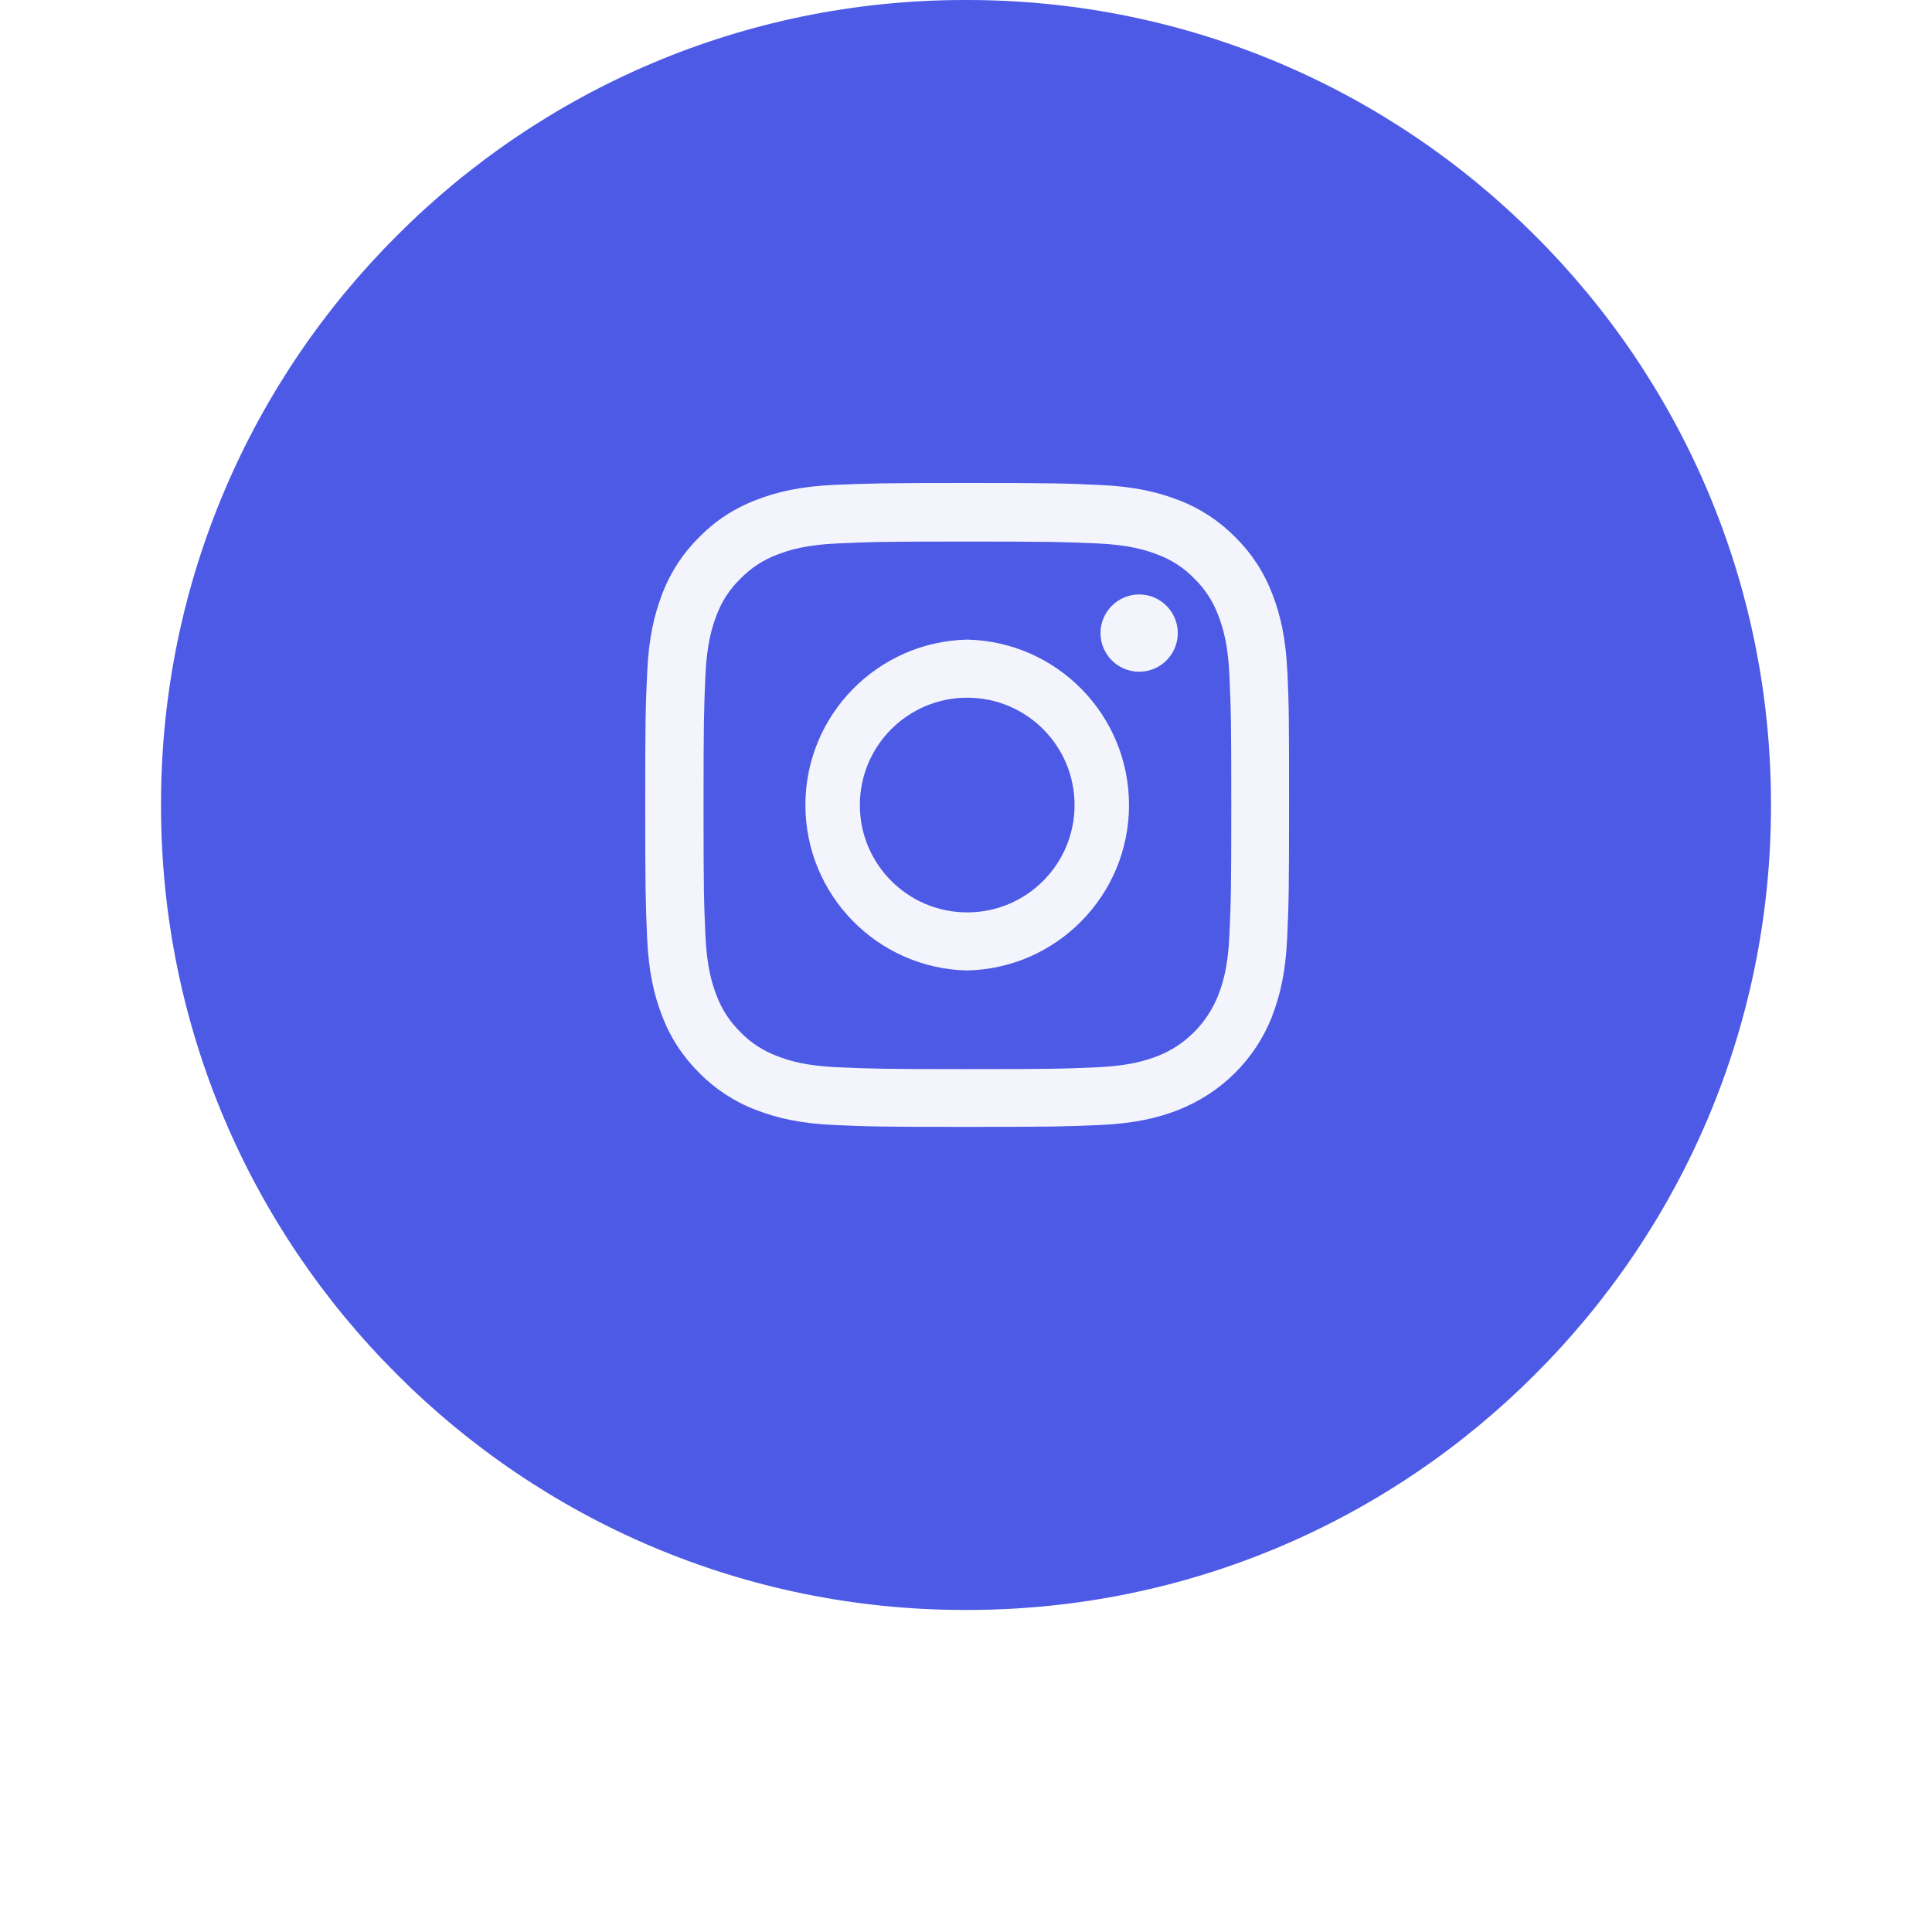
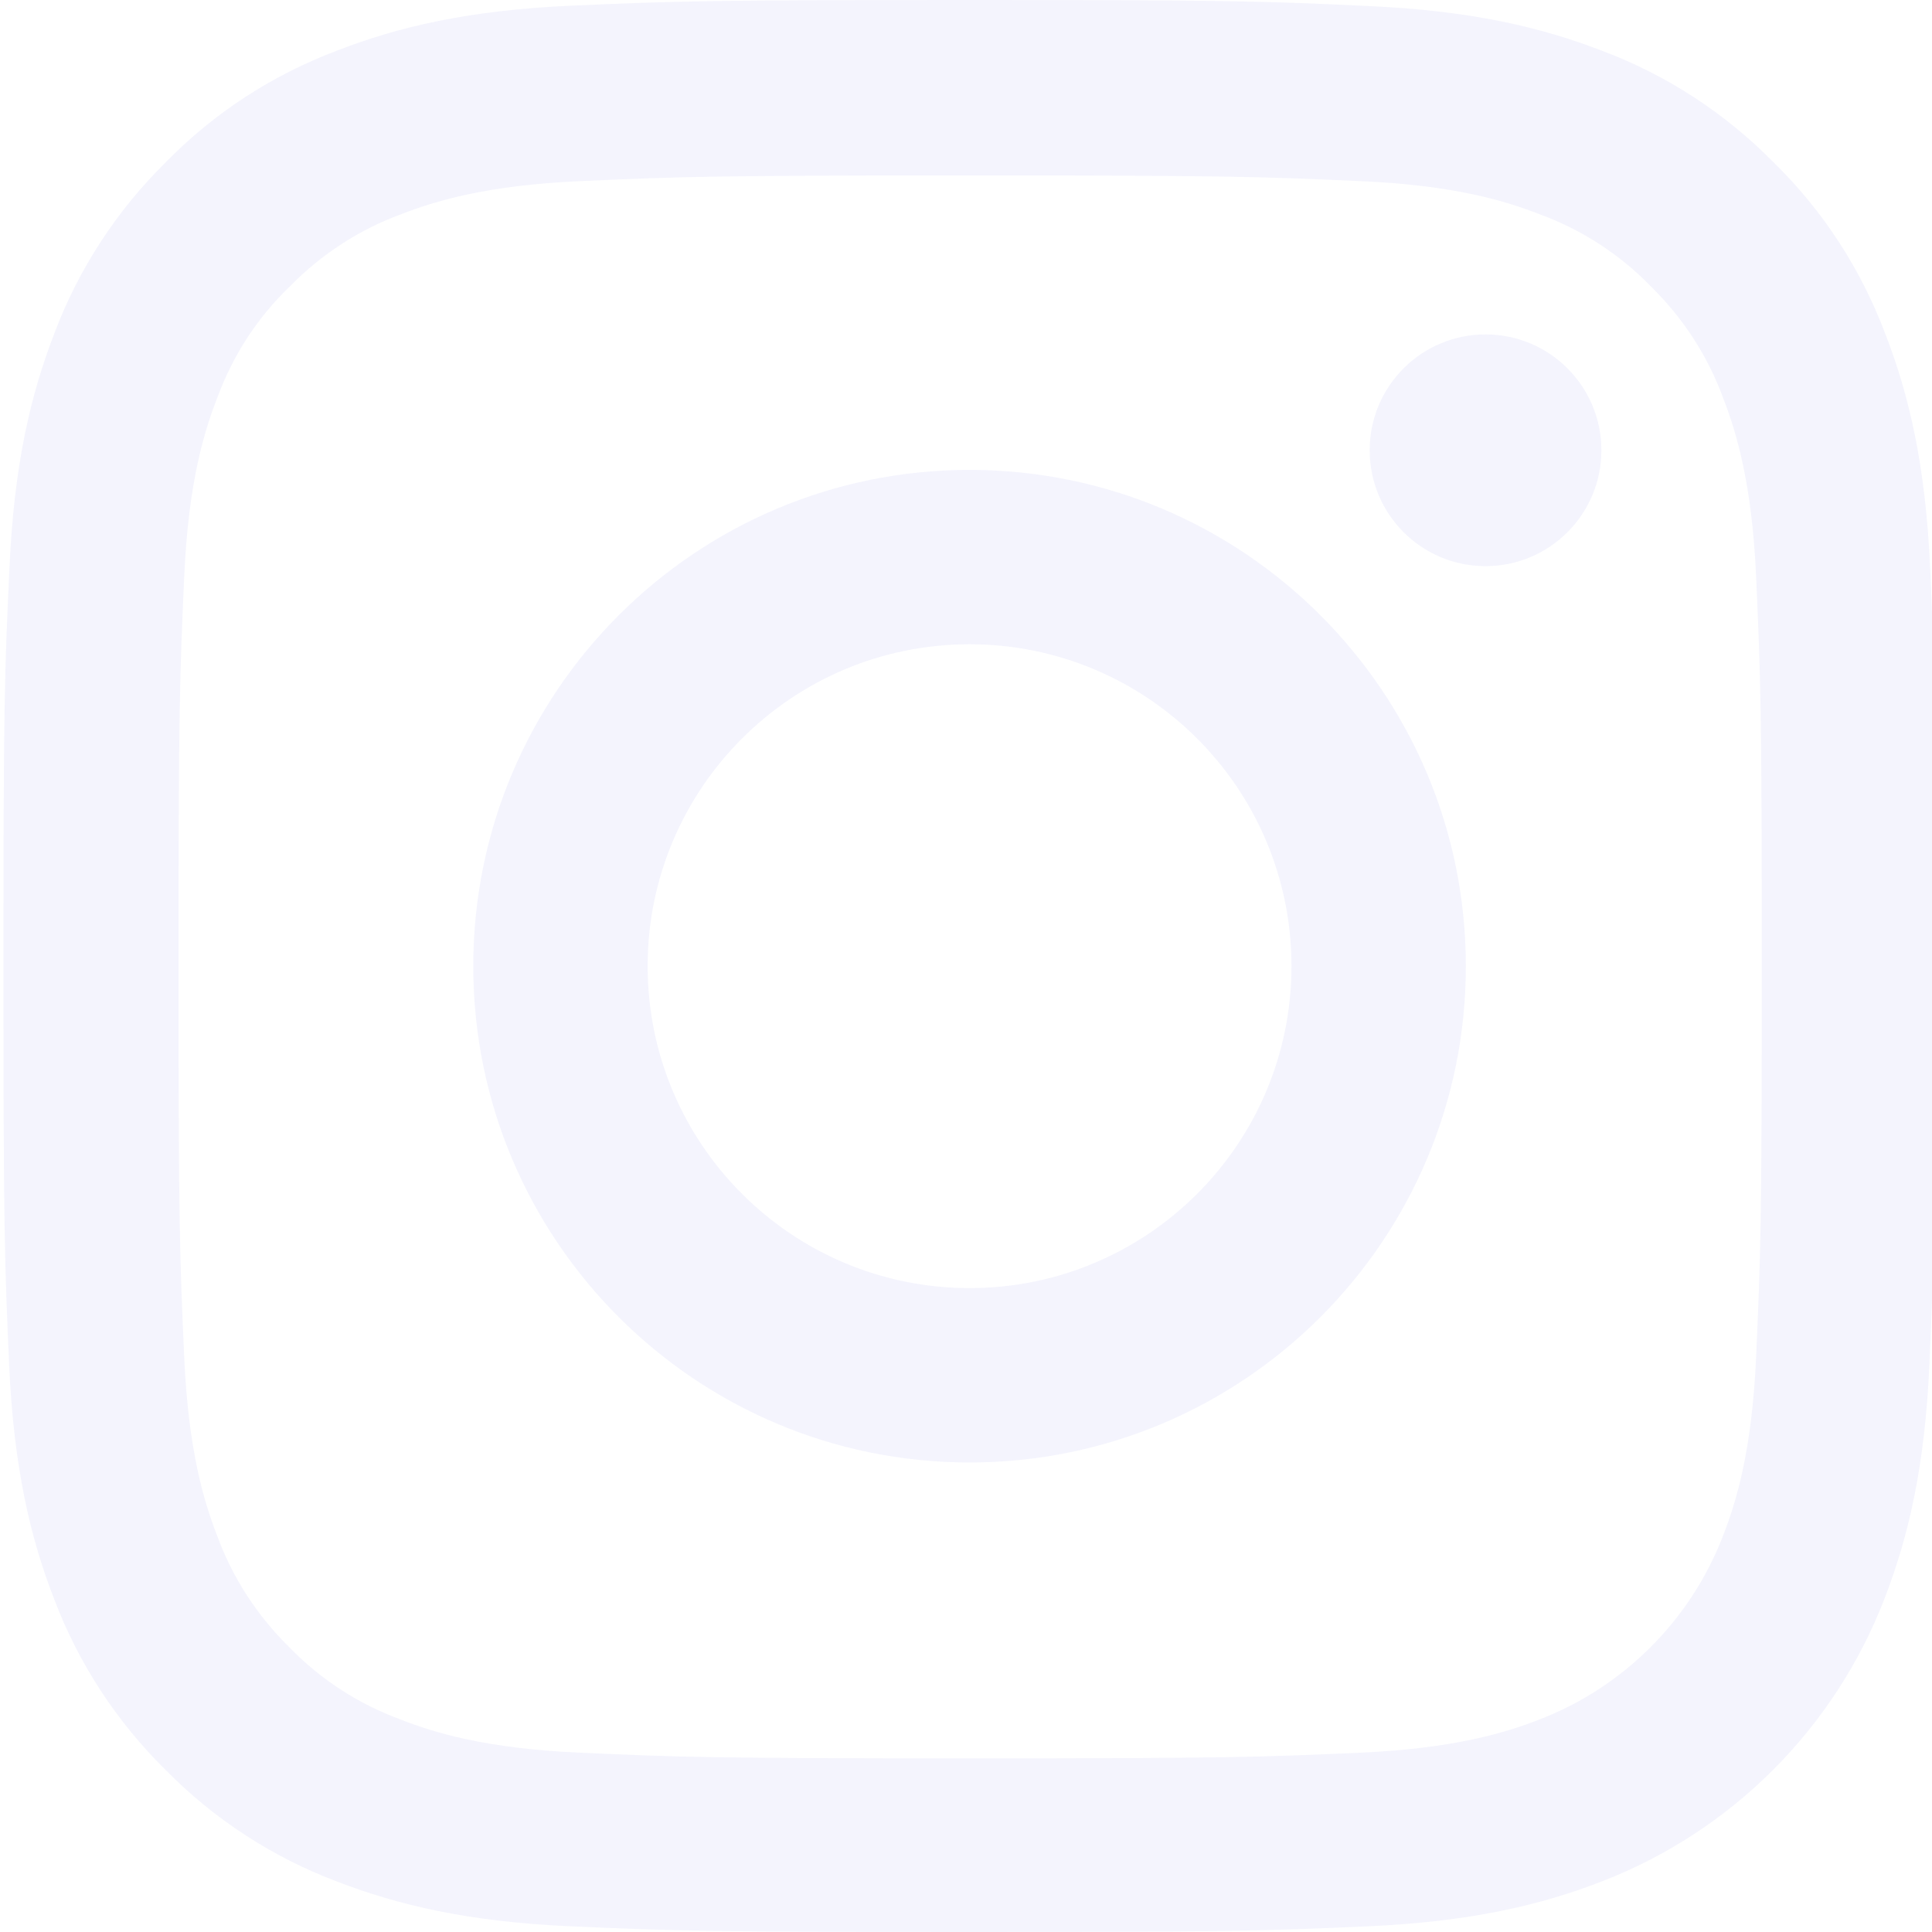
<svg xmlns="http://www.w3.org/2000/svg" version="1.1" width="32" height="32" viewBox="0 0 32 32">
-   <path fill="#4d5ae5" d="M29.333 13.333c0 0.005 0 0.011 0 0.017 0 3.676-1.493 7.004-3.905 9.411l-0 0c-2.406 2.413-5.734 3.905-9.411 3.905-0.006 0-0.012 0-0.018 0h0.001c-0.005 0-0.011 0-0.017 0-3.676 0-7.004-1.493-9.411-3.905l-0-0c-2.413-2.407-3.905-5.735-3.905-9.411 0-0.006 0-0.012 0-0.018v0.001c0-0.005 0-0.011 0-0.017 0-3.676 1.493-7.004 3.905-9.411l0-0c2.407-2.413 5.734-3.905 9.411-3.905 0.006 0 0.012 0 0.018 0h-0.001c0.005 0 0.011 0 0.017 0 3.676 0 7.004 1.493 9.411 3.905l0 0c2.413 2.406 3.905 5.734 3.905 9.411 0 0.006 0 0.012 0 0.018v-0.001z" />
-   <path fill="#f4f4fd" d="M21.323 11.136c-0.025-0.567-0.117-0.957-0.248-1.294-0.141-0.37-0.351-0.686-0.616-0.946l-0-0c-0.26-0.264-0.575-0.473-0.926-0.609l-0.018-0.006c-0.34-0.131-0.727-0.223-1.293-0.248-0.571-0.027-0.753-0.033-2.201-0.033-1.449 0-1.63 0.007-2.199 0.031-0.567 0.025-0.956 0.117-1.293 0.248-0.371 0.141-0.687 0.351-0.946 0.616l-0 0c-0.264 0.26-0.473 0.575-0.609 0.926l-0.006 0.018c-0.131 0.34-0.223 0.727-0.248 1.293-0.027 0.571-0.033 0.753-0.033 2.201s0.007 1.629 0.031 2.198c0.025 0.567 0.117 0.957 0.248 1.294 0.135 0.359 0.346 0.679 0.617 0.947 0.267 0.27 0.59 0.481 0.944 0.614 0.34 0.131 0.727 0.223 1.294 0.248 0.569 0.025 0.75 0.031 2.199 0.031s1.629-0.007 2.198-0.031c0.567-0.025 0.957-0.117 1.294-0.248 0.719-0.283 1.277-0.841 1.554-1.542l0.006-0.018c0.131-0.34 0.223-0.728 0.248-1.295 0.025-0.569 0.031-0.75 0.031-2.198s-0.002-1.63-0.027-2.199zM20.363 15.491c-0.023 0.521-0.111 0.803-0.184 0.99-0.184 0.467-0.546 0.829-1.001 1.009l-0.012 0.004c-0.187 0.073-0.471 0.16-0.989 0.183-0.563 0.025-0.731 0.031-2.155 0.031s-1.594-0.007-2.155-0.031c-0.521-0.023-0.802-0.11-0.99-0.183-0.24-0.090-0.445-0.225-0.612-0.398l-0-0c-0.172-0.168-0.308-0.373-0.394-0.601l-0.004-0.011c-0.073-0.187-0.16-0.471-0.183-0.989-0.025-0.563-0.031-0.732-0.031-2.155s0.007-1.594 0.031-2.155c0.023-0.521 0.111-0.803 0.183-0.99 0.085-0.231 0.221-0.441 0.4-0.613 0.173-0.177 0.381-0.313 0.613-0.398 0.187-0.073 0.471-0.16 0.989-0.183 0.563-0.025 0.731-0.031 2.155-0.031 1.425 0 1.593 0.007 2.155 0.031 0.521 0.023 0.802 0.111 0.99 0.183 0.231 0.085 0.441 0.221 0.612 0.398 0.177 0.173 0.313 0.381 0.398 0.613 0.073 0.187 0.161 0.471 0.184 0.989 0.025 0.563 0.031 0.731 0.031 2.155s-0.006 1.59-0.031 2.153z" />
-   <path fill="#f4f4fd" d="M16.020 10.594c-1.487 0.034-2.68 1.248-2.68 2.74s1.193 2.706 2.677 2.74l0.003 0c1.487-0.034 2.68-1.248 2.68-2.74s-1.193-2.706-2.677-2.74l-0.003-0zM16.020 15.112c-0.982 0-1.778-0.796-1.778-1.778s0.796-1.778 1.778-1.778v0c0.982 0 1.778 0.796 1.778 1.778s-0.796 1.778-1.778 1.778v0zM19.508 10.486c0 0.353-0.287 0.64-0.64 0.64s-0.64-0.287-0.64-0.64v0c0-0.353 0.287-0.64 0.64-0.64s0.64 0.287 0.64 0.64v0z" />
+   <path fill="#f4f4fd" d="M31.969 9.408c-0.075-1.7-0.35-2.869-0.744-3.882-0.406-1.075-1.031-2.038-1.85-2.838-0.8-0.813-1.769-1.444-2.832-1.844-1.019-0.394-2.182-0.669-3.882-0.744-1.713-0.081-2.257-0.1-6.601-0.1s-4.888 0.019-6.595 0.094c-1.7 0.075-2.869 0.35-3.882 0.744-1.075 0.406-2.038 1.031-2.838 1.85-0.813 0.8-1.444 1.769-1.844 2.832-0.394 1.019-0.669 2.182-0.744 3.882-0.081 1.713-0.1 2.257-0.1 6.601s0.019 4.888 0.094 6.595c0.075 1.7 0.35 2.869 0.744 3.882 0.406 1.075 1.038 2.038 1.85 2.838 0.8 0.813 1.769 1.444 2.832 1.844 1.019 0.394 2.182 0.669 3.882 0.744 1.706 0.075 2.25 0.094 6.595 0.094s4.888-0.019 6.595-0.094c1.7-0.075 2.869-0.35 3.882-0.744 2.151-0.831 3.851-2.532 4.682-4.682 0.394-1.019 0.669-2.182 0.744-3.882 0.075-1.707 0.094-2.25 0.094-6.595s-0.006-4.888-0.081-6.595zM29.087 22.473c-0.069 1.563-0.331 2.407-0.55 2.969-0.538 1.394-1.644 2.5-3.038 3.038-0.563 0.219-1.413 0.481-2.969 0.55-1.688 0.075-2.194 0.094-6.464 0.094s-4.782-0.019-6.464-0.094c-1.563-0.069-2.407-0.331-2.969-0.55-0.694-0.256-1.325-0.663-1.838-1.194-0.531-0.519-0.938-1.144-1.194-1.838-0.219-0.563-0.481-1.413-0.55-2.969-0.075-1.688-0.094-2.194-0.094-6.464s0.019-4.782 0.094-6.464c0.069-1.563 0.331-2.407 0.55-2.969 0.256-0.694 0.663-1.325 1.2-1.838 0.519-0.531 1.144-0.938 1.838-1.194 0.563-0.219 1.413-0.481 2.969-0.55 1.688-0.075 2.194-0.094 6.464-0.094 4.276 0 4.782 0.019 6.464 0.094 1.563 0.069 2.407 0.331 2.969 0.55 0.694 0.256 1.325 0.662 1.838 1.194 0.531 0.519 0.938 1.144 1.194 1.838 0.219 0.563 0.481 1.413 0.55 2.969 0.075 1.688 0.094 2.194 0.094 6.464s-0.019 4.77-0.094 6.458z" />
+   <path fill="#f4f4fd" d="M16.059 7.783c-4.538 0-8.22 3.682-8.22 8.22s3.682 8.22 8.22 8.22c4.538 0 8.22-3.682 8.22-8.22s-3.682-8.22-8.22-8.22zM16.059 21.335c-2.944 0-5.332-2.388-5.332-5.332s2.388-5.332 5.332-5.332c2.944 0 5.332 2.388 5.332 5.332s-2.388 5.332-5.332 5.332zM26.524 7.458c0 1.060-0.859 1.919-1.919 1.919s-1.919-0.859-1.919-1.919c0-1.060 0.859-1.919 1.919-1.919s1.919 0.859 1.919 1.919z" />
</svg>
